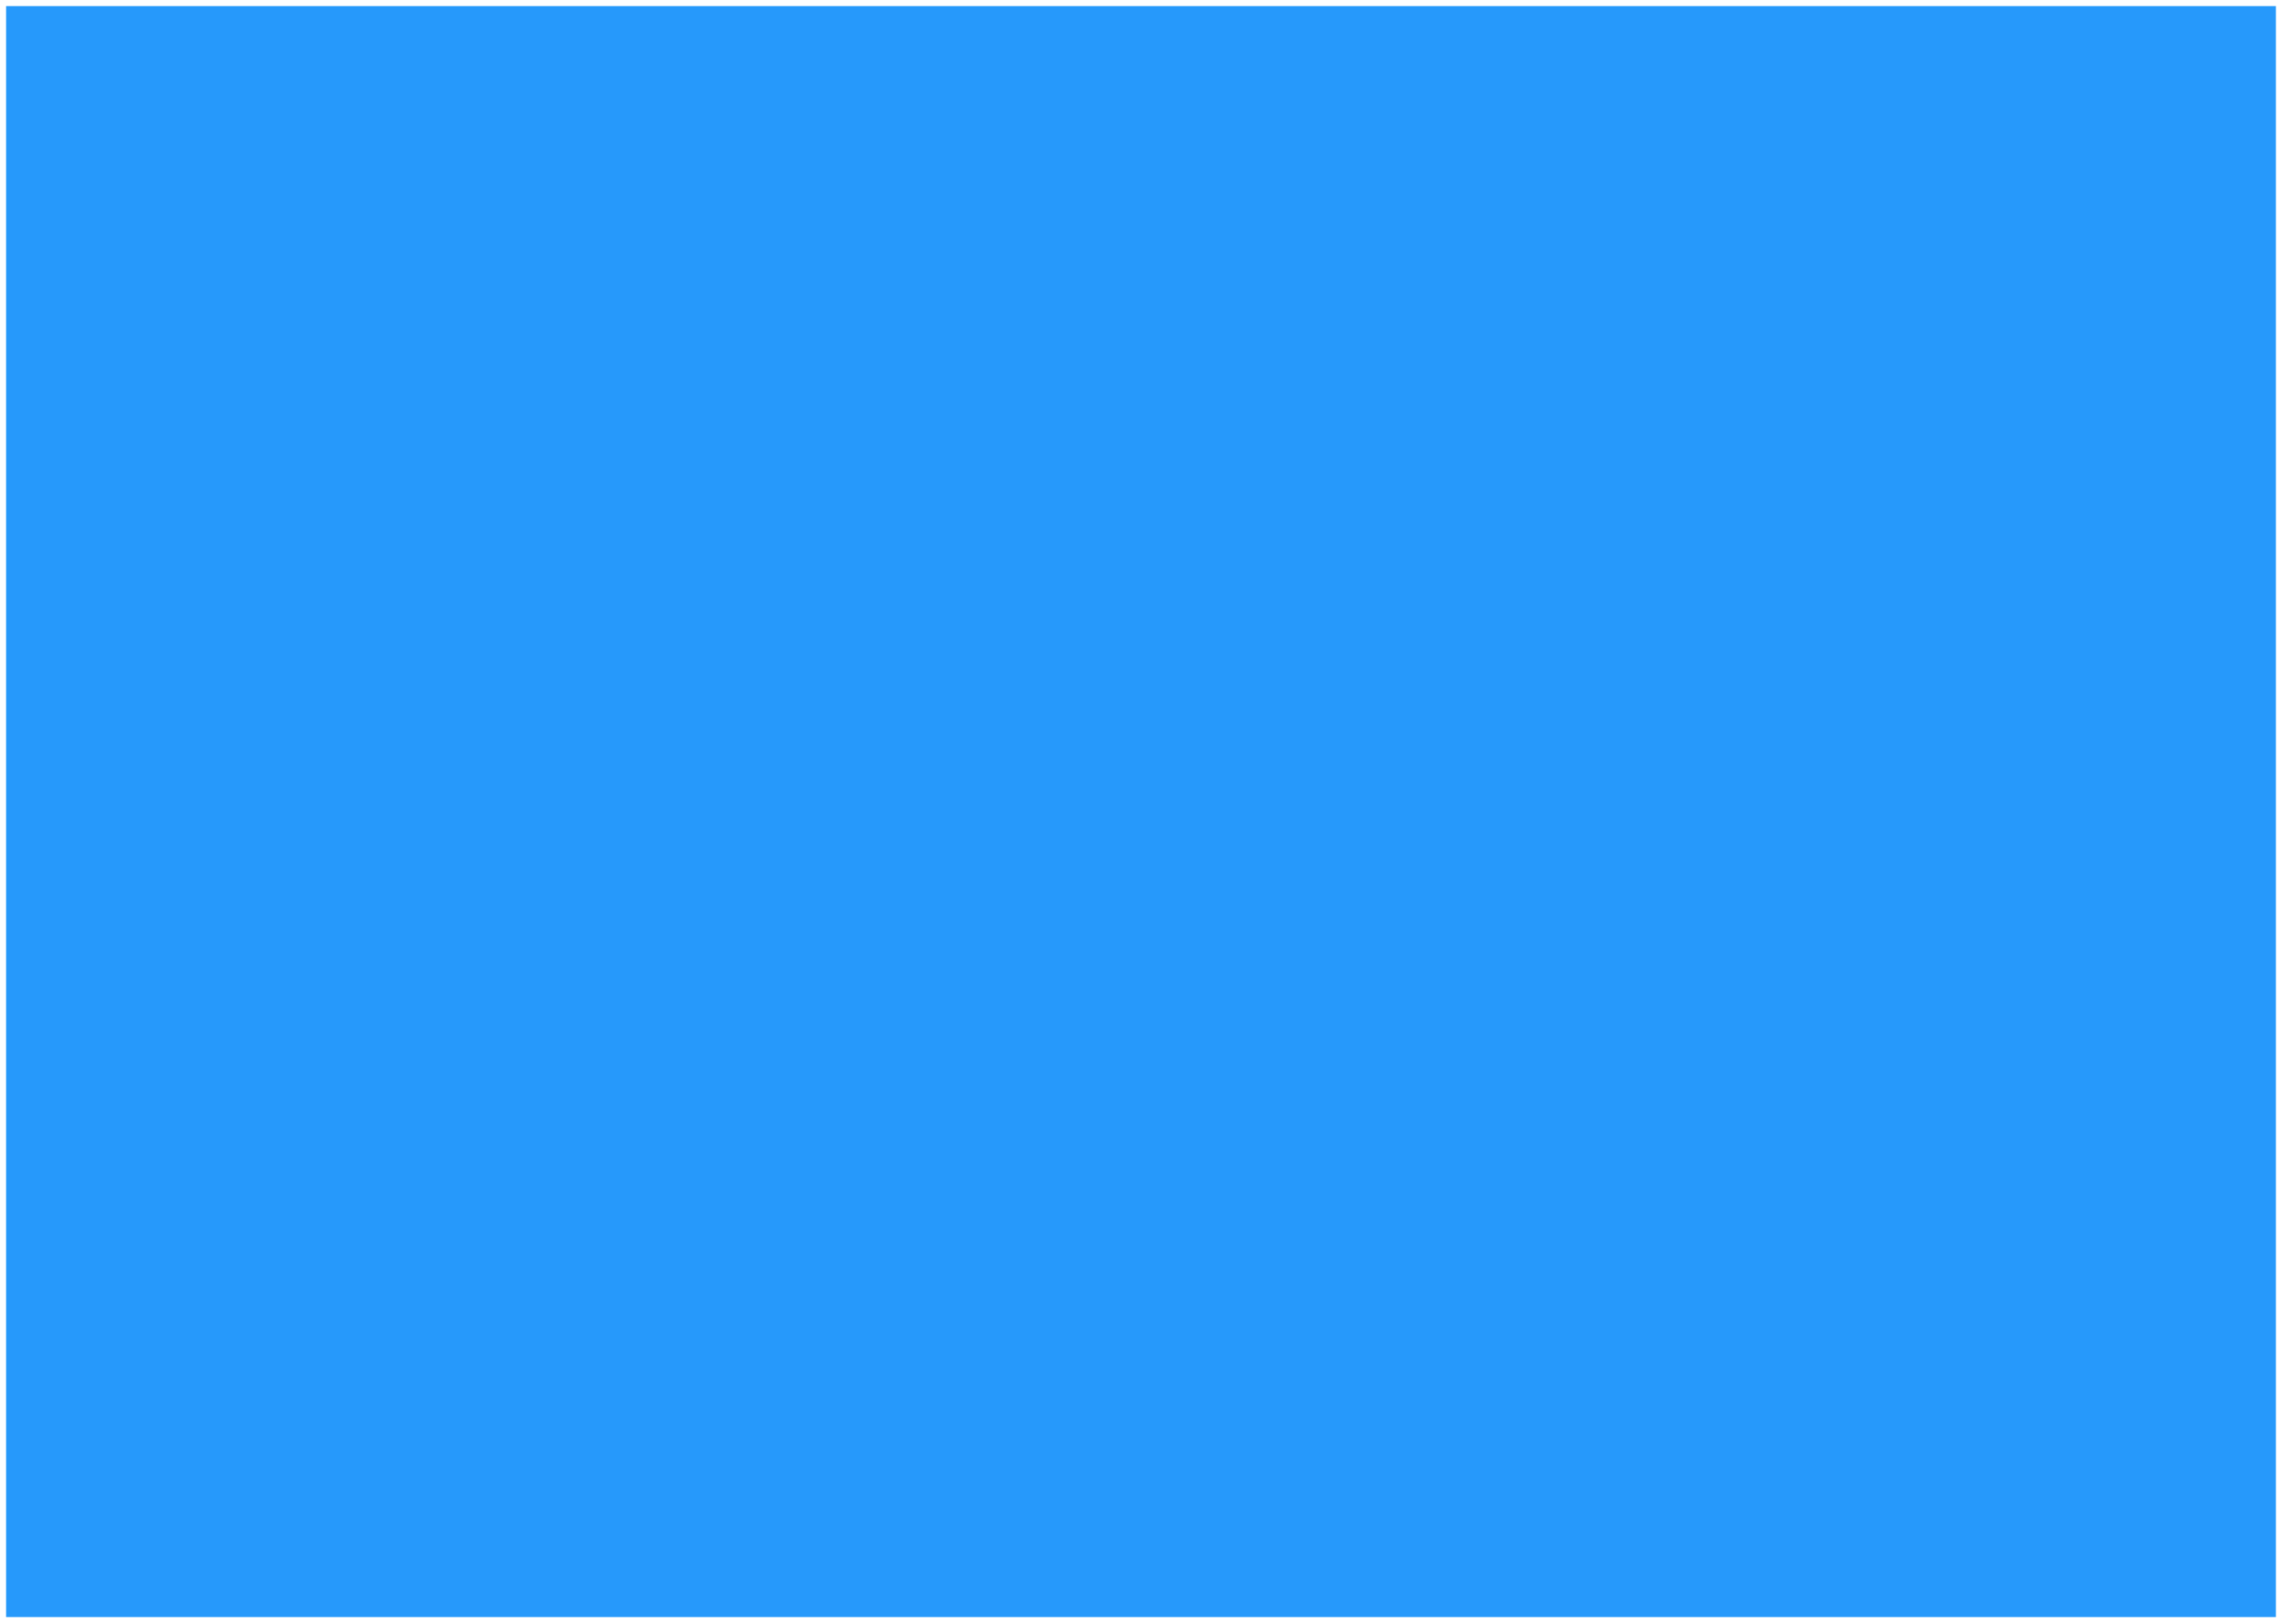
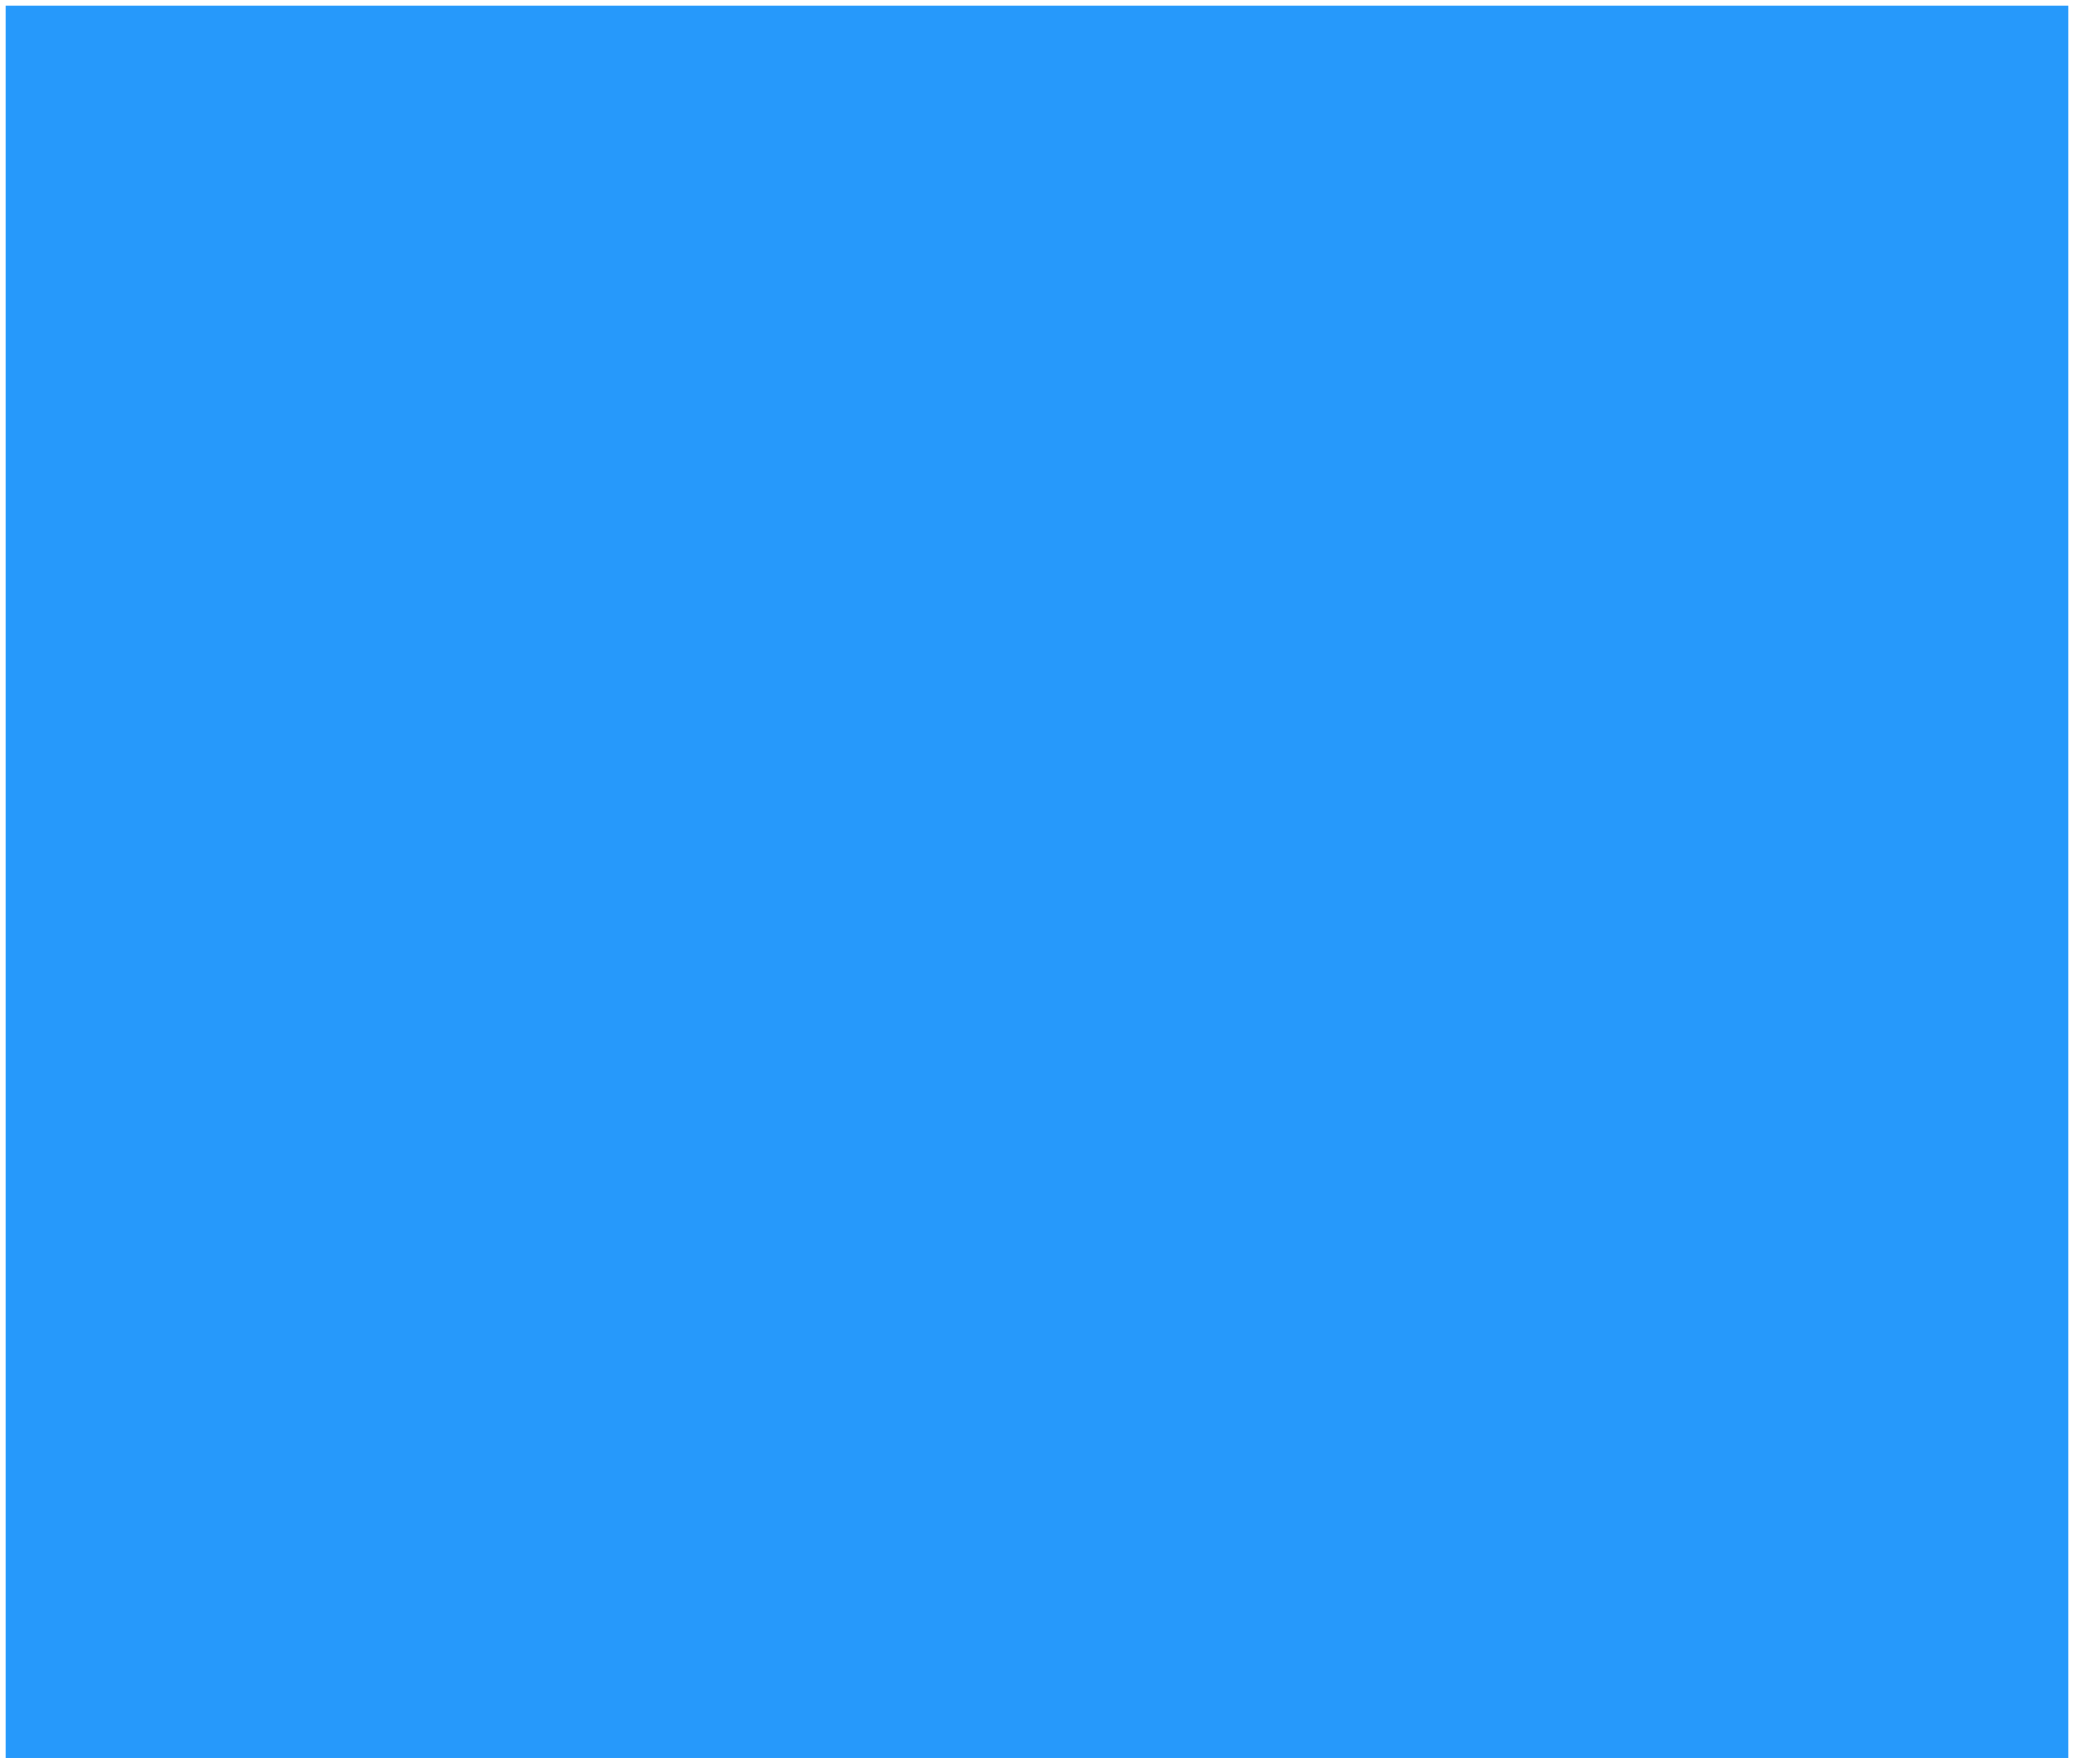
- <svg xmlns="http://www.w3.org/2000/svg" version="1.1" width="374px" height="266px">
+ <svg xmlns="http://www.w3.org/2000/svg" version="1.1" width="374px" height="318px">
  <g transform="matrix(1 0 0 1 -2 -2484 )">
-     <path d="M 3 2485  L 375 2485  L 375 2749  L 3 2749  L 3 2485  Z " fill-rule="nonzero" fill="#2699fb" stroke="none" />
+     <path d="M 3 2485  L 375 2485  L 375 2801  L 3 2801  L 3 2485  Z " fill-rule="nonzero" fill="#2699fb" stroke="none" />
  </g>
</svg>
